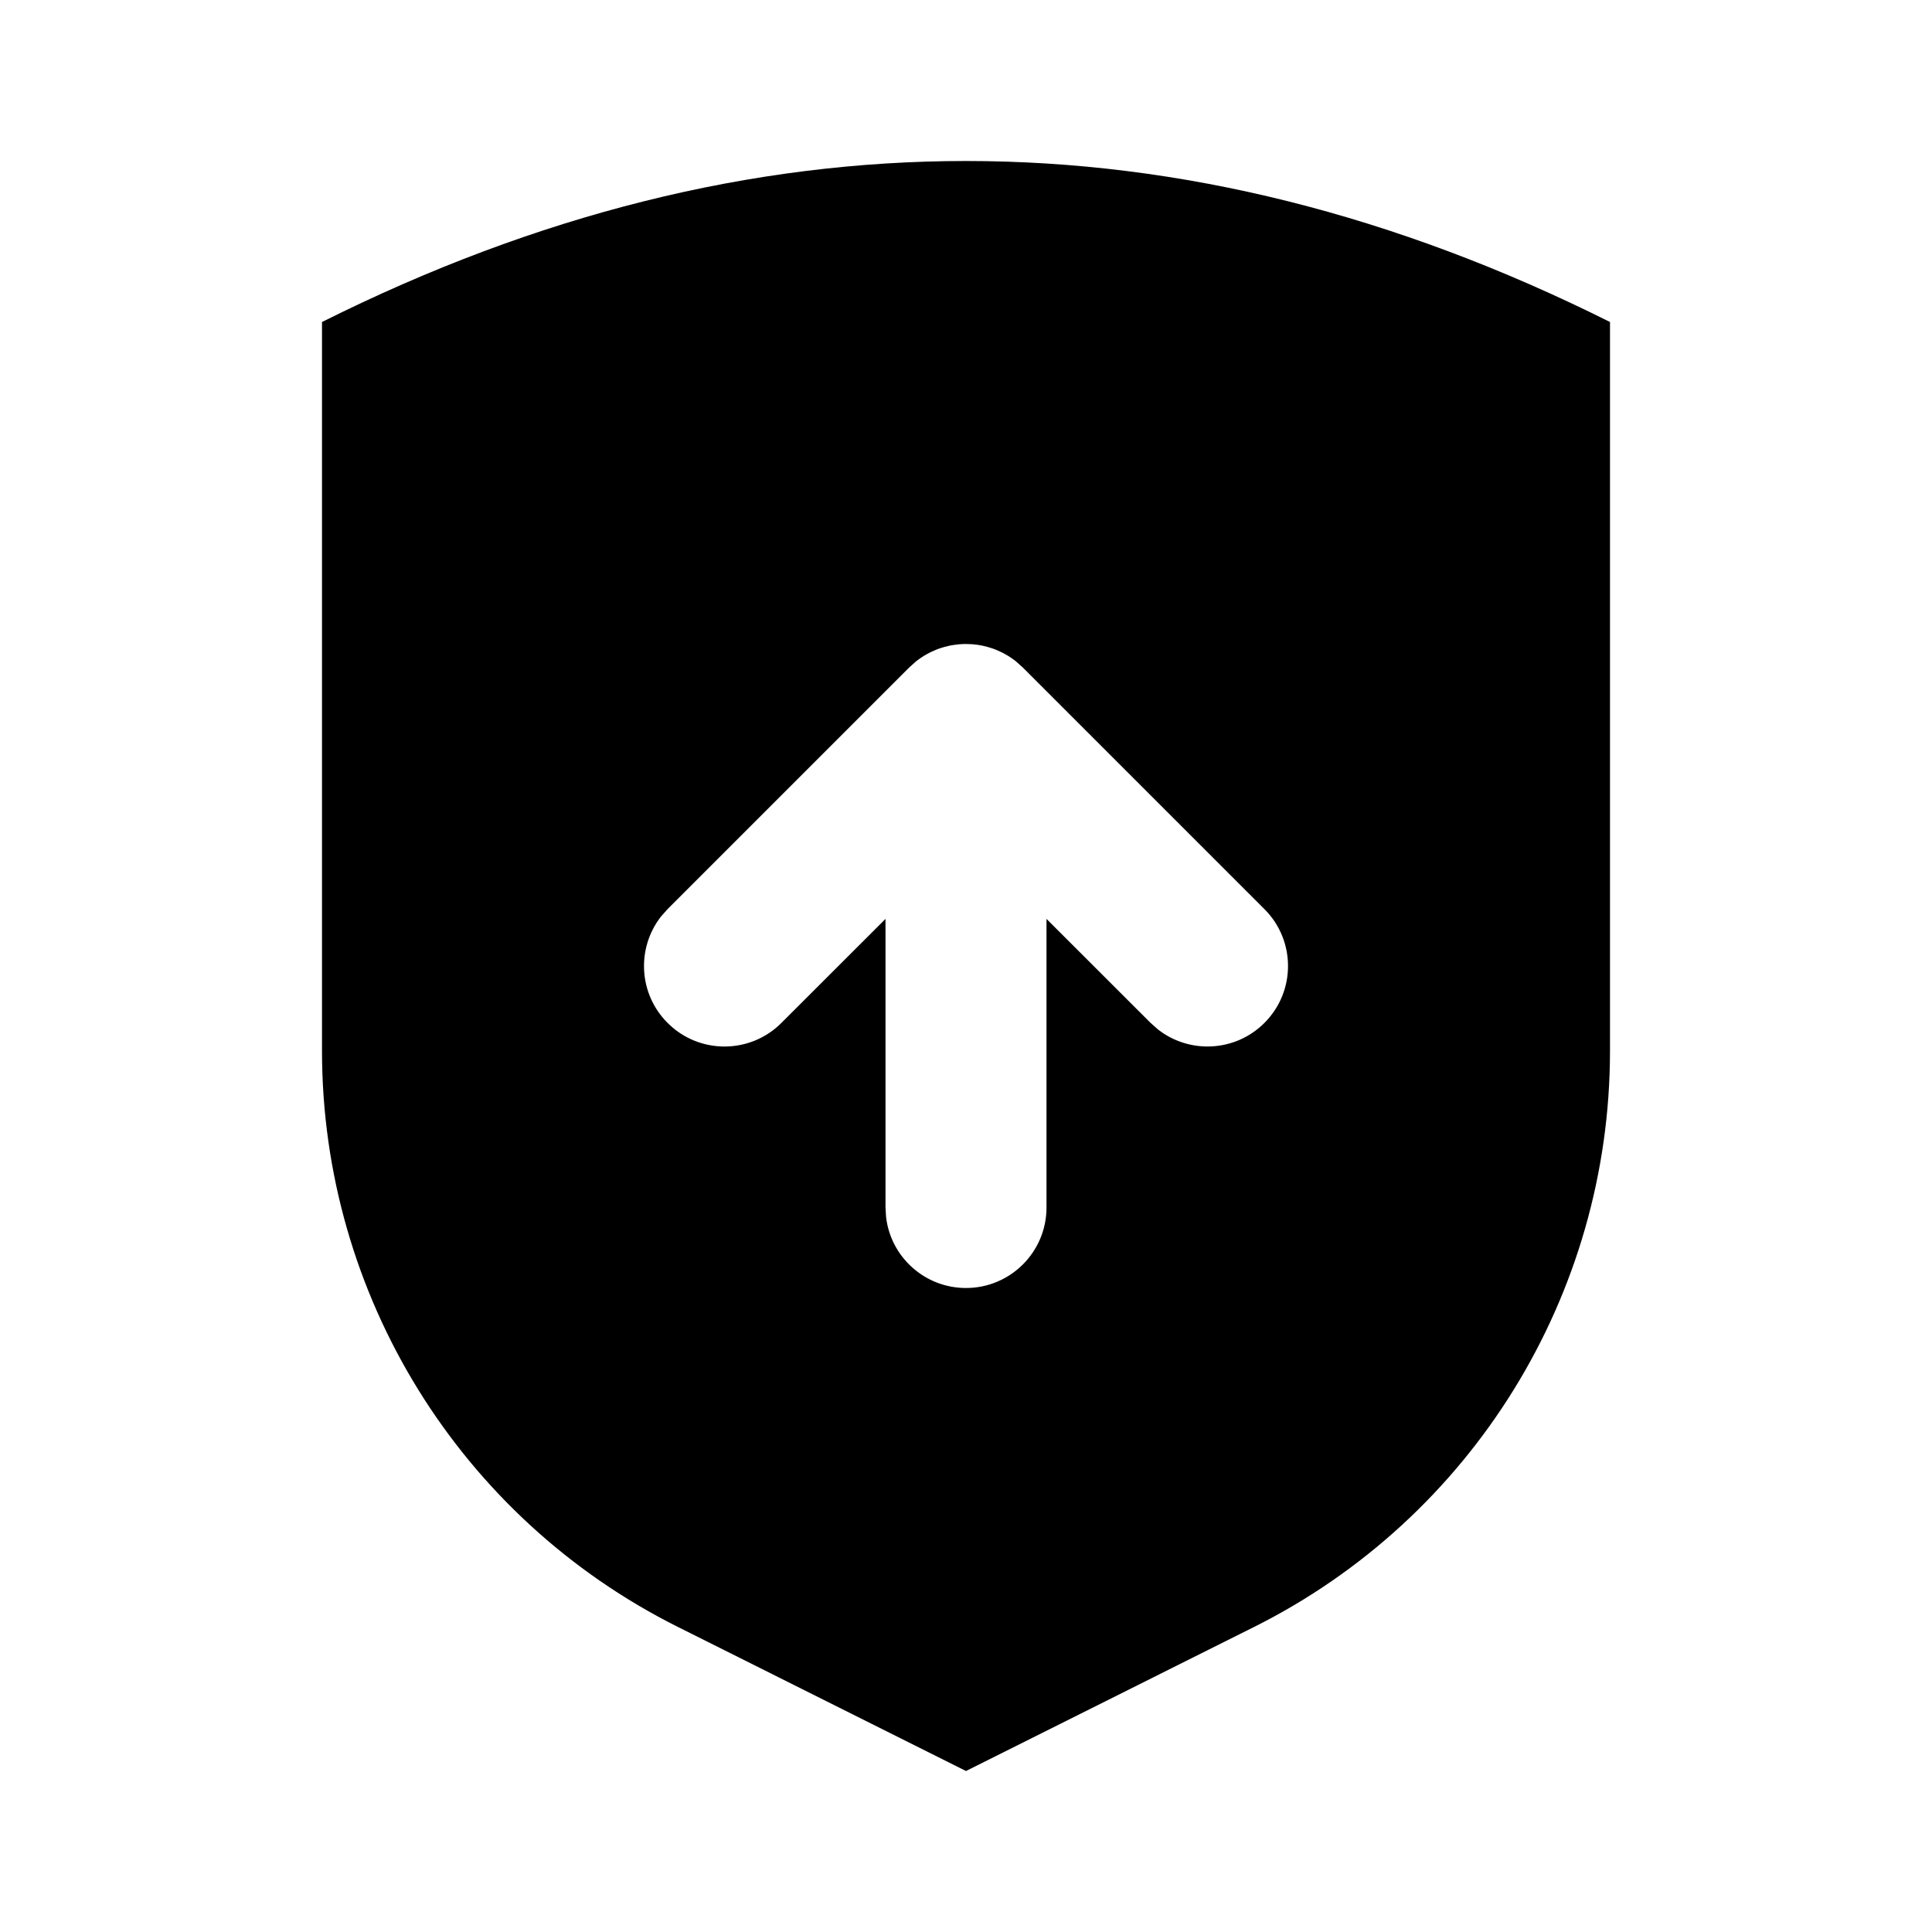
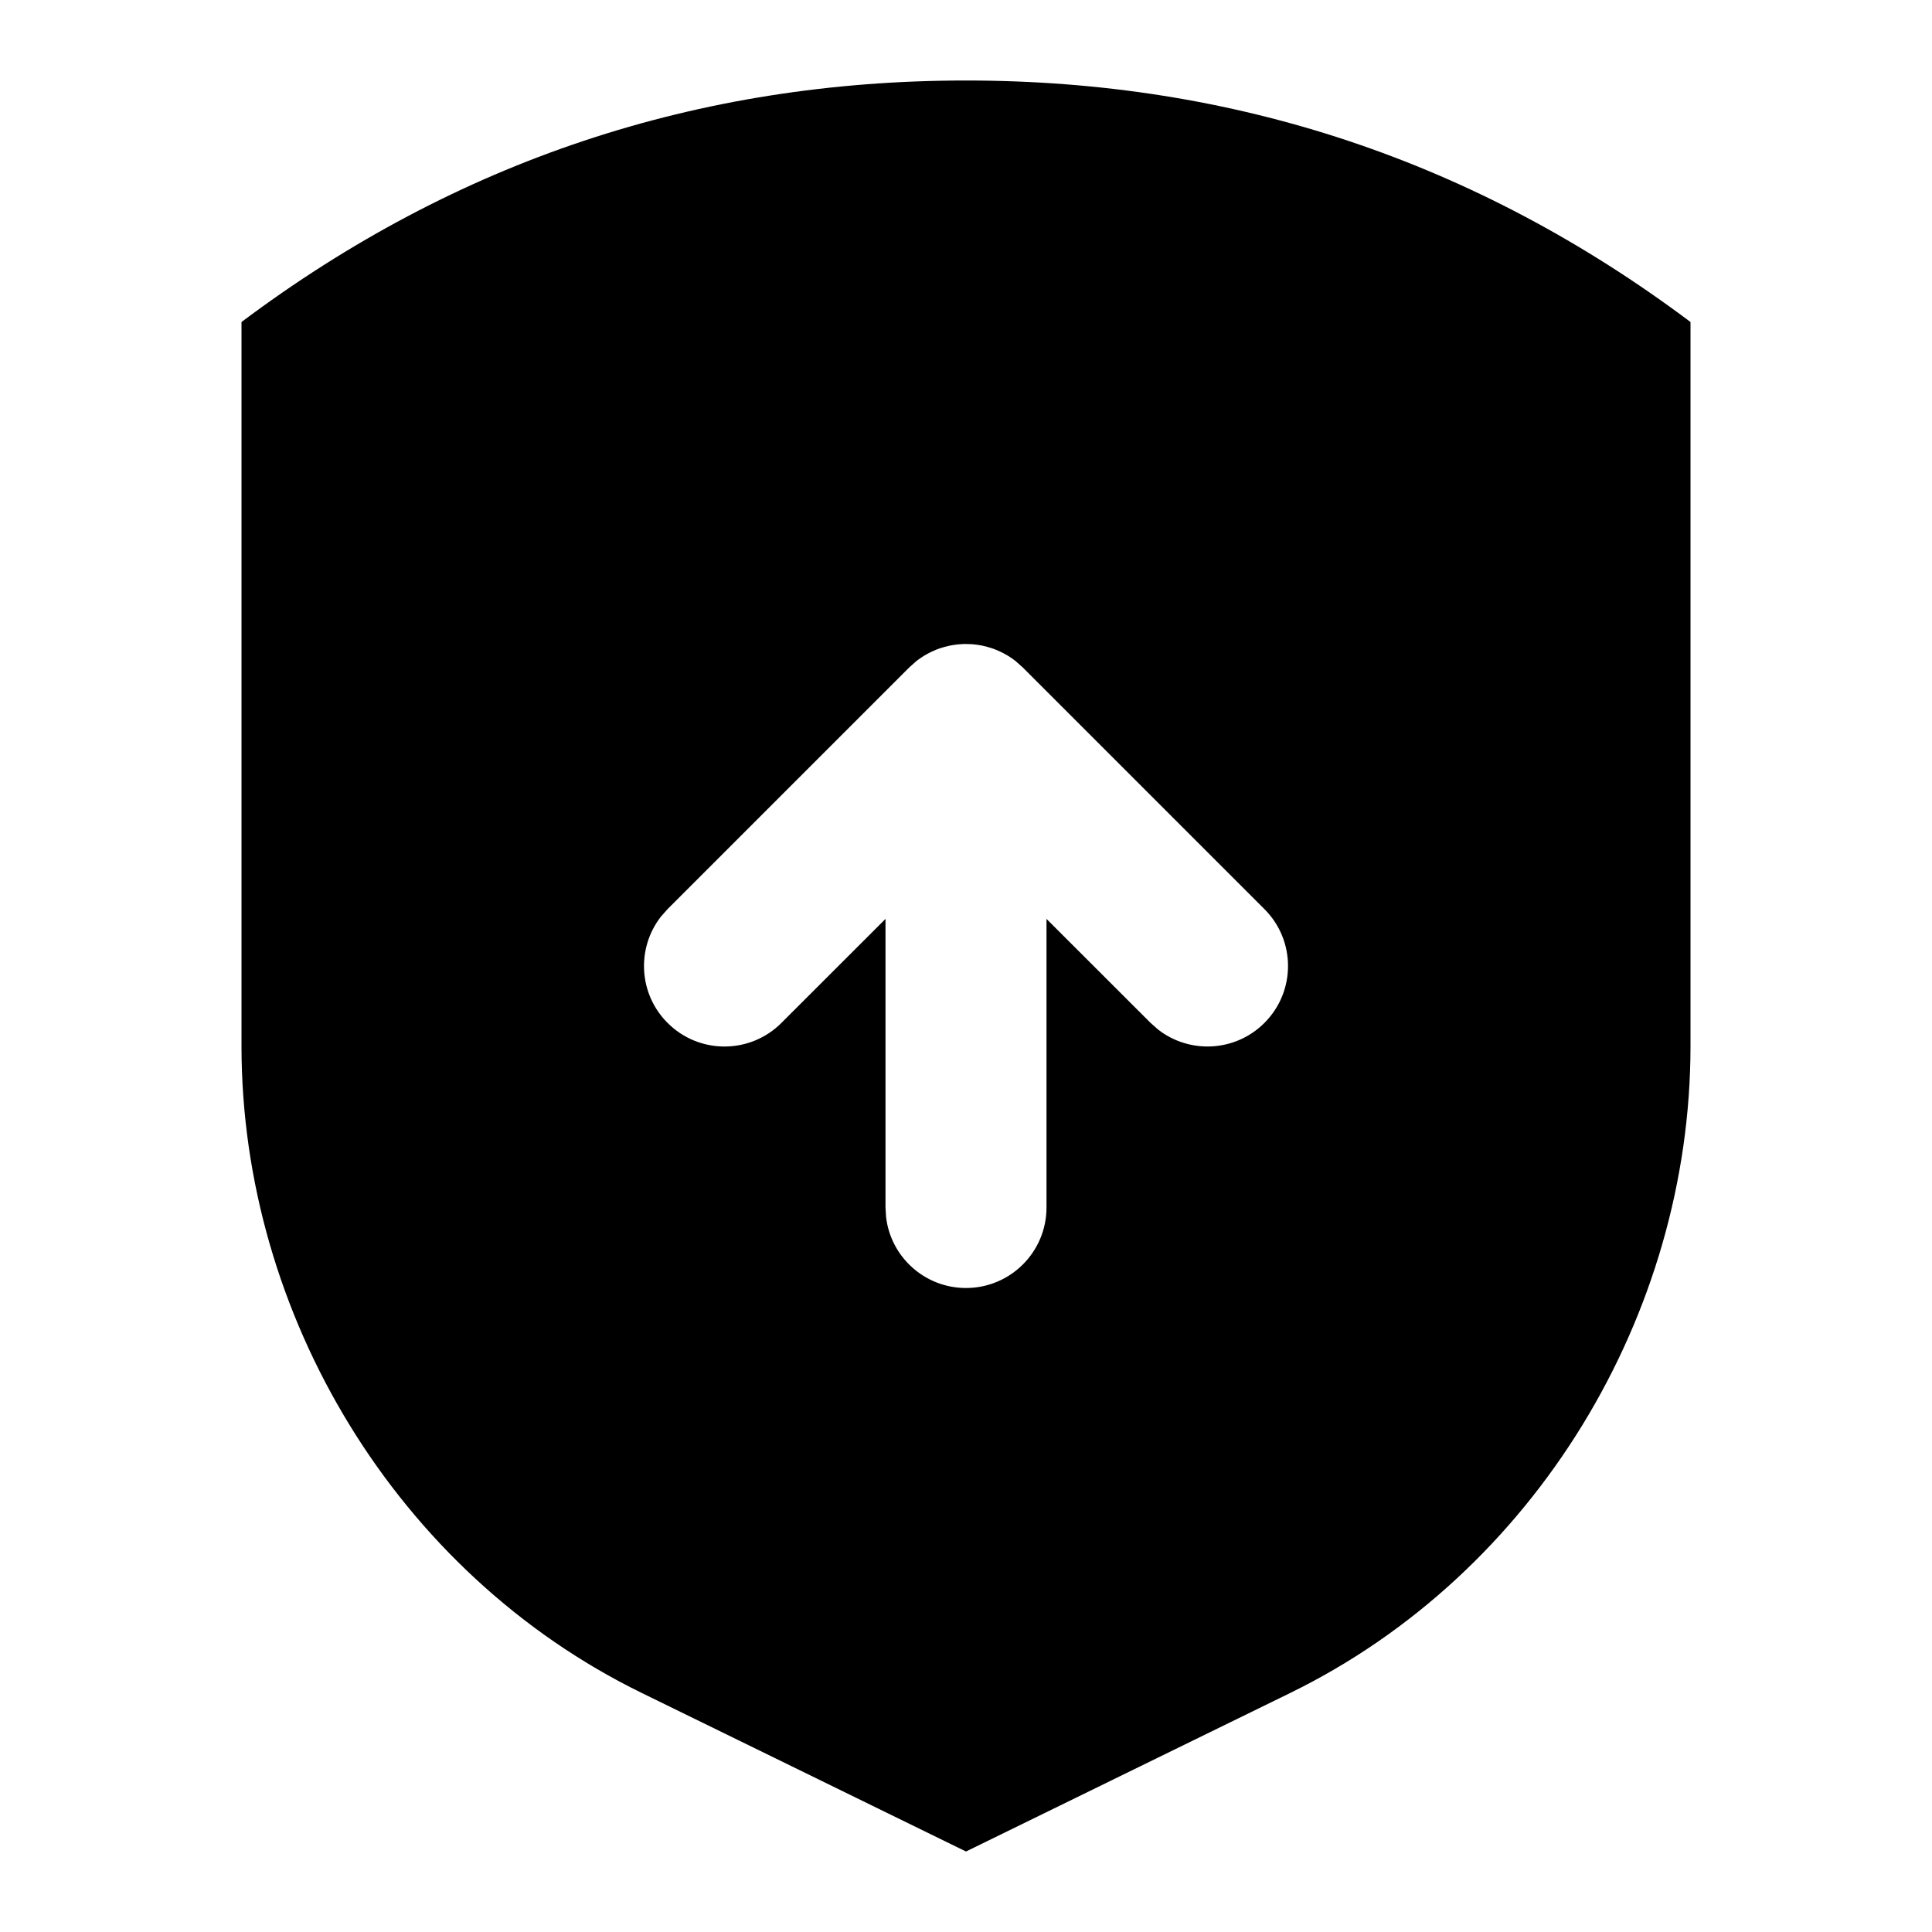
<svg xmlns="http://www.w3.org/2000/svg" width="24" height="24" viewBox="0 0 24 24">
-   <path d="M12,2 C14.667,2 17.333,2.667 20,4 L20,13.06 C19.998,16.088 18.288,18.855 15.58,20.21 L12,22 L8.42,20.21 C5.712,18.855 4.002,16.088 4,13.06 L4,4 C6.667,2.667 9.333,2 12,2 Z M12,8 L11.981,8 L11.941,8.002 C11.931,8.002 11.921,8.003 11.91,8.004 L11.91,8.004 L11.852,8.011 C11.834,8.014 11.817,8.017 11.799,8.02 C11.777,8.025 11.756,8.03 11.734,8.036 C11.719,8.04 11.703,8.045 11.688,8.05 C11.668,8.056 11.648,8.063 11.629,8.071 L11.629,8.071 L11.577,8.094 C11.556,8.103 11.536,8.114 11.516,8.125 L11.516,8.125 L11.479,8.146 C11.454,8.162 11.429,8.178 11.405,8.196 L11.405,8.196 L11.38,8.215 L11.37,8.224 L11.293,8.293 L8.293,11.293 L8.21,11.387 C7.905,11.779 7.932,12.347 8.293,12.707 C8.683,13.098 9.317,13.098 9.707,12.707 L9.707,12.707 L11,11.415 L11,15 L11.007,15.117 C11.064,15.614 11.487,16 12,16 C12.552,16 13,15.552 13,15 L13,15 L13,11.415 L14.293,12.707 L14.387,12.79 C14.779,13.095 15.347,13.068 15.707,12.707 C16.098,12.317 16.098,11.683 15.707,11.293 L15.707,11.293 L12.707,8.293 L12.625,8.22 C12.623,8.217 12.62,8.215 12.613,8.21 C12.607,8.205 12.601,8.201 12.595,8.196 C12.571,8.178 12.546,8.162 12.521,8.146 C12.509,8.139 12.496,8.131 12.484,8.125 C12.464,8.114 12.444,8.103 12.423,8.094 L12.423,8.094 L12.371,8.071 C12.352,8.063 12.332,8.056 12.312,8.05 C12.297,8.045 12.281,8.04 12.266,8.036 C12.244,8.03 12.223,8.025 12.201,8.02 C12.183,8.017 12.166,8.014 12.149,8.011 L12.149,8.011 L12.081,8.003 L12.03,8.001 L12.019,8.001 L12,8 L12,8 Z" />
+   <path d="M12,1 C15.333,1 18.333,2 21,4 L21,13 C20.998,16.33 19.074,19.541 16.027,21.031 L12,23 L7.973,21.031 C4.926,19.541 3.002,16.33 3,13 L3,4 C5.667,2 8.667,1 12,1 Z M12,8 L11.981,8 L11.941,8.002 C11.931,8.002 11.921,8.003 11.91,8.004 L11.91,8.004 L11.852,8.011 C11.834,8.014 11.817,8.017 11.799,8.02 C11.777,8.025 11.756,8.03 11.734,8.036 C11.719,8.04 11.703,8.045 11.688,8.05 C11.668,8.056 11.648,8.063 11.629,8.071 L11.629,8.071 L11.577,8.094 C11.556,8.103 11.536,8.114 11.516,8.125 L11.516,8.125 L11.479,8.146 C11.454,8.162 11.429,8.178 11.405,8.196 L11.405,8.196 L11.38,8.215 L11.37,8.224 L11.293,8.293 L8.293,11.293 L8.21,11.387 C7.905,11.779 7.932,12.347 8.293,12.707 C8.683,13.098 9.317,13.098 9.707,12.707 L9.707,12.707 L11,11.415 L11,15 L11.007,15.117 C11.064,15.614 11.487,16 12,16 C12.552,16 13,15.552 13,15 L13,15 L13,11.415 L14.293,12.707 L14.387,12.79 C14.779,13.095 15.347,13.068 15.707,12.707 C16.098,12.317 16.098,11.683 15.707,11.293 L15.707,11.293 L12.707,8.293 L12.625,8.22 C12.623,8.217 12.62,8.215 12.613,8.21 C12.607,8.205 12.601,8.201 12.595,8.196 C12.571,8.178 12.546,8.162 12.521,8.146 C12.509,8.139 12.496,8.131 12.484,8.125 C12.464,8.114 12.444,8.103 12.423,8.094 L12.423,8.094 L12.371,8.071 C12.352,8.063 12.332,8.056 12.312,8.05 C12.297,8.045 12.281,8.04 12.266,8.036 C12.244,8.03 12.223,8.025 12.201,8.02 C12.183,8.017 12.166,8.014 12.149,8.011 L12.149,8.011 L12.081,8.003 L12.029,8.001 L12.019,8.001 L12,8 L12,8 Z" />
</svg>
